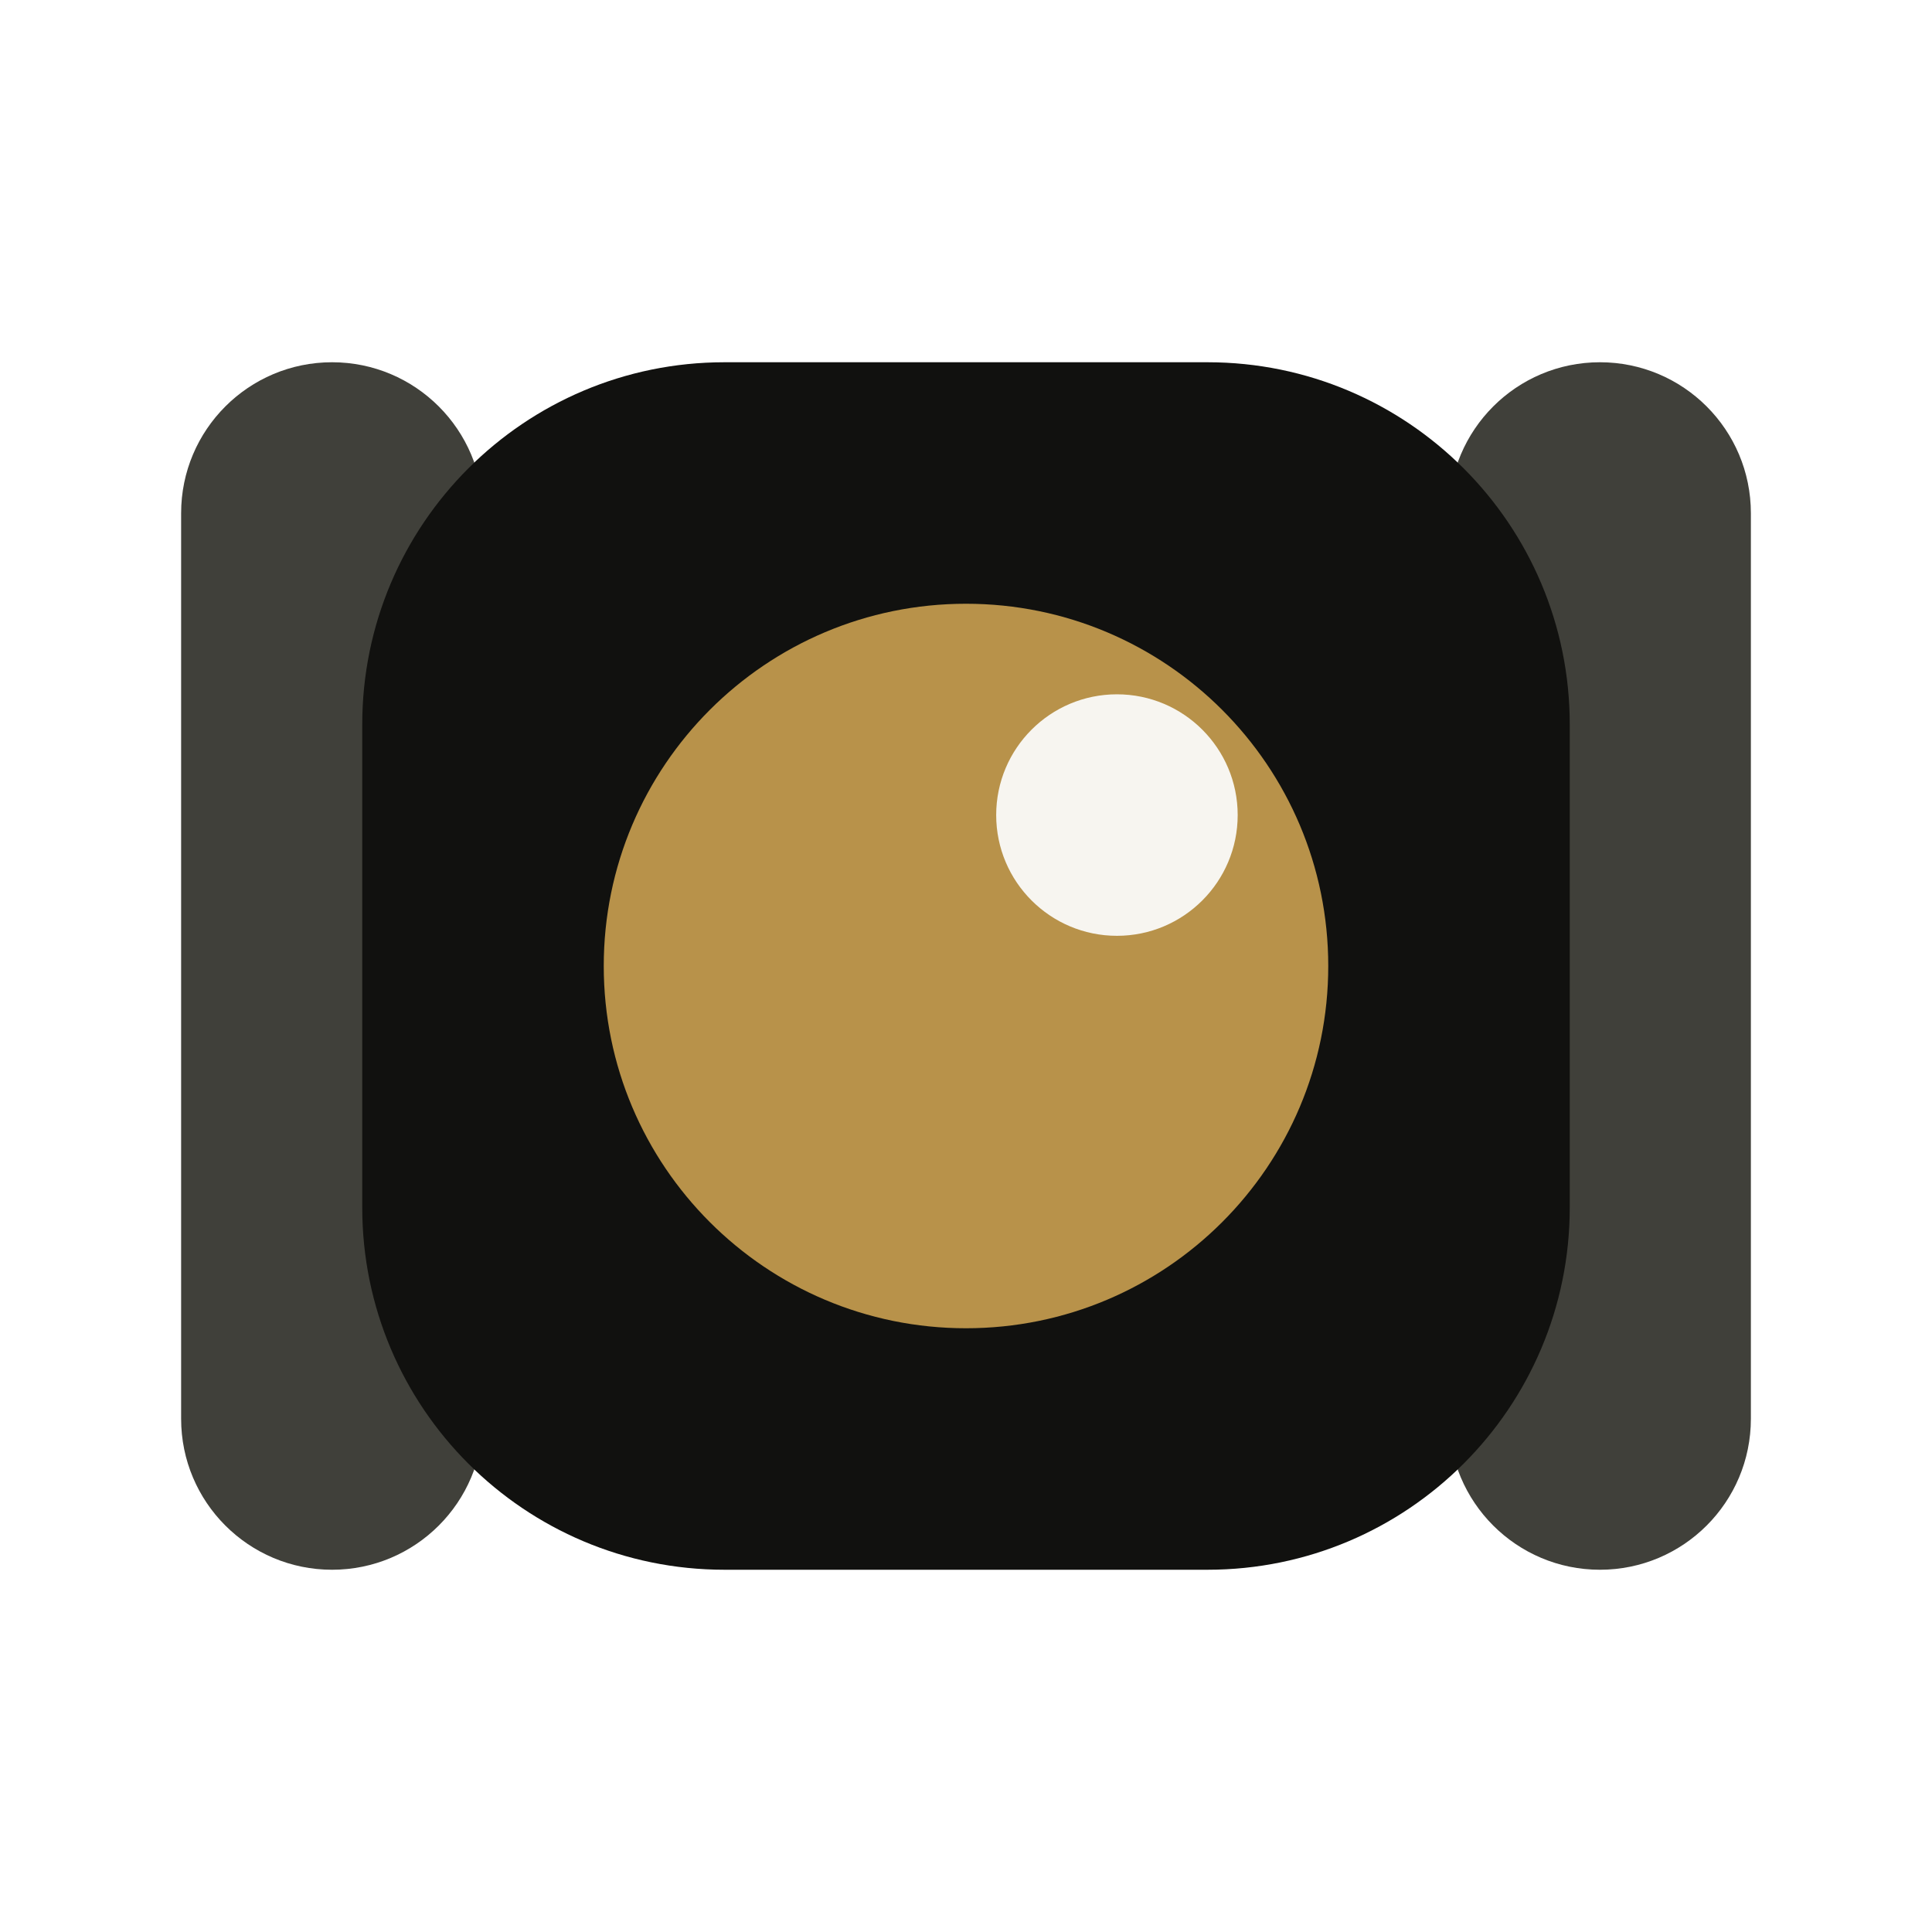
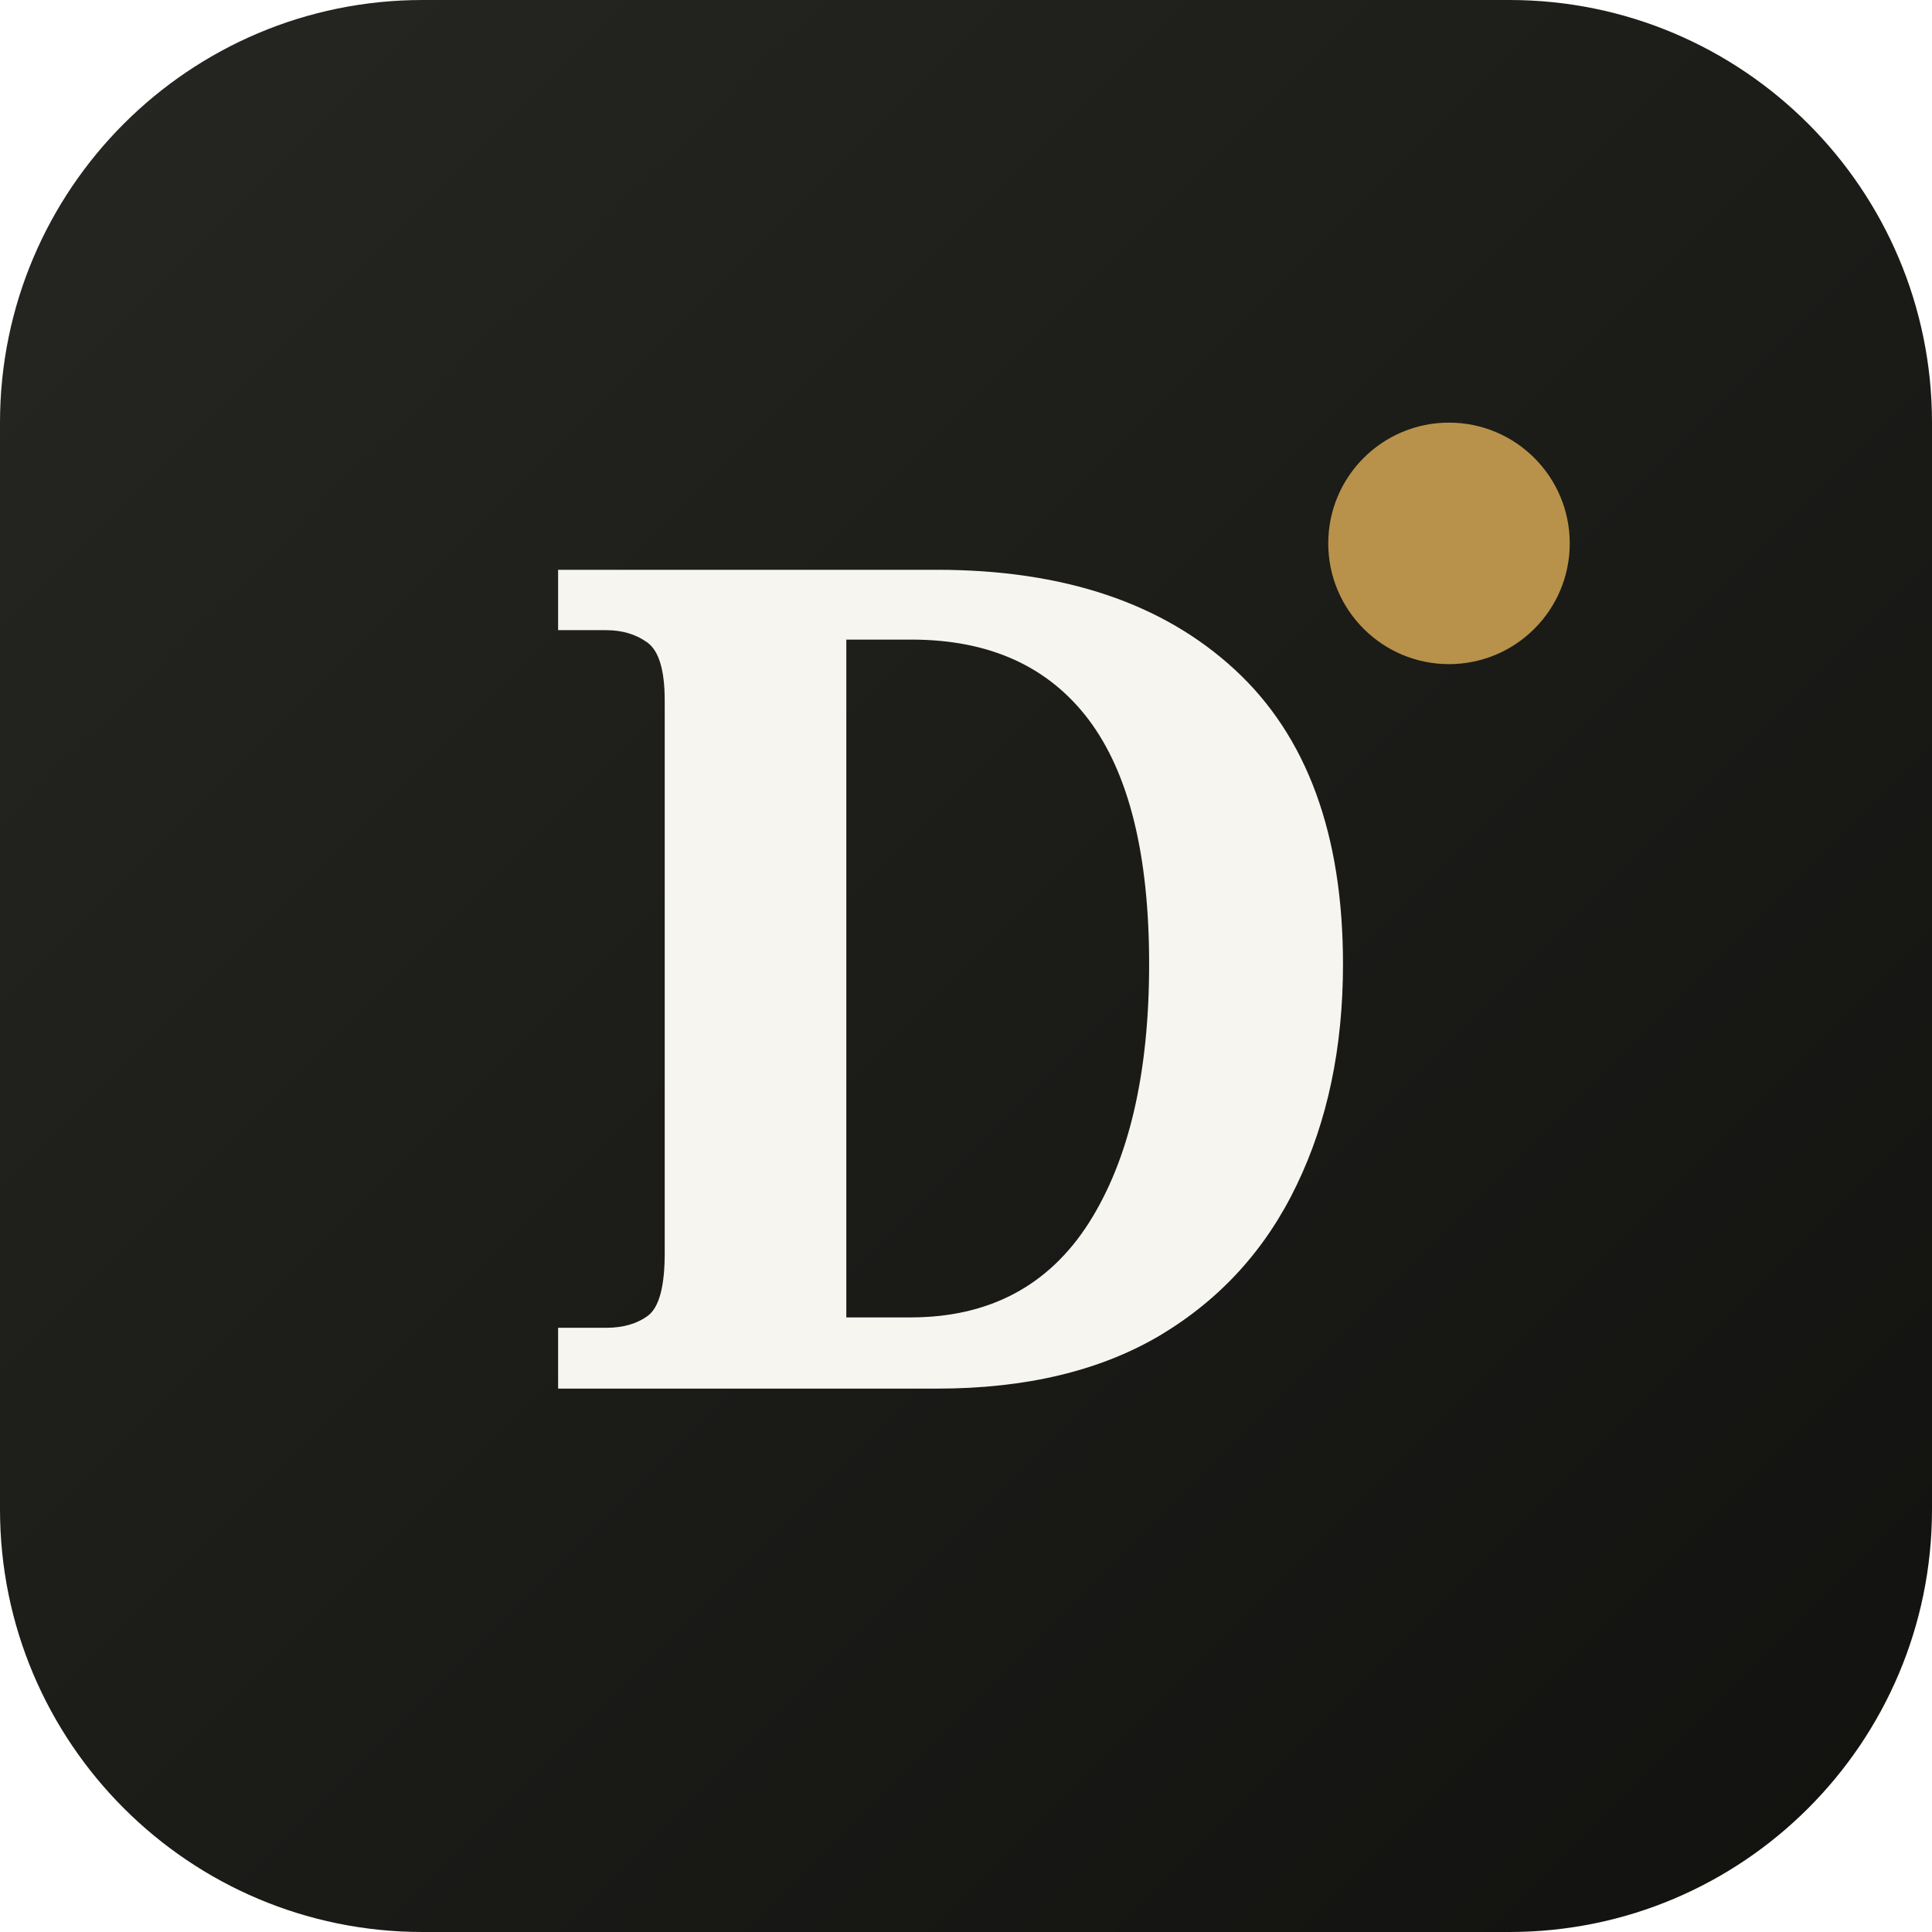
- <svg xmlns="http://www.w3.org/2000/svg" viewBox="0 0 32 32">
-   <style>
-     .track { fill: #40403A; }
-     .body  { fill: #11110F; }
-     .core  { fill: #B8924A; }
-     .eye   { fill: #F7F5F0; }
-     
-     /* Ma thuật nằm ở đây: Tự động lật màu theo Tab trình duyệt */
-     @media (prefers-color-scheme: dark) {
-       .track { fill: #8A877E; }
-       .body  { fill: #EAE5D9; }
-       .core  { fill: #D4AF37; }
-       .eye   { fill: #11110F; }
-     }
-   </style>
-   <rect class="track" x="3" y="6" width="5" height="20" rx="2.5" />
-   <rect class="track" x="24" y="6" width="5" height="20" rx="2.5" />
-   <rect class="body" x="6" y="6" width="20" height="20" rx="6" />
-   <circle class="core" cx="16" cy="16" r="6" />
-   <circle class="eye" cx="18.5" cy="13.5" r="2" />
+ <svg xmlns="http://www.w3.org/2000/svg" viewBox="0 0 64 64">
+   <defs>
+     <linearGradient id="ink-grad" x1="0%" y1="0%" x2="100%" y2="100%">
+       <stop offset="0%" stop-color="#262622" />
+       <stop offset="100%" stop-color="#11110F" />
+     </linearGradient>
+   </defs>
+   <rect width="64" height="64" rx="14" fill="url(#ink-grad)" />
+   <text x="32" y="46" font-family="Lora, Georgia, serif" font-size="38" font-weight="700" text-anchor="middle" fill="#F7F5F0">D</text>
+   <circle cx="48" cy="18" r="4" fill="#B8924A" />
</svg>
